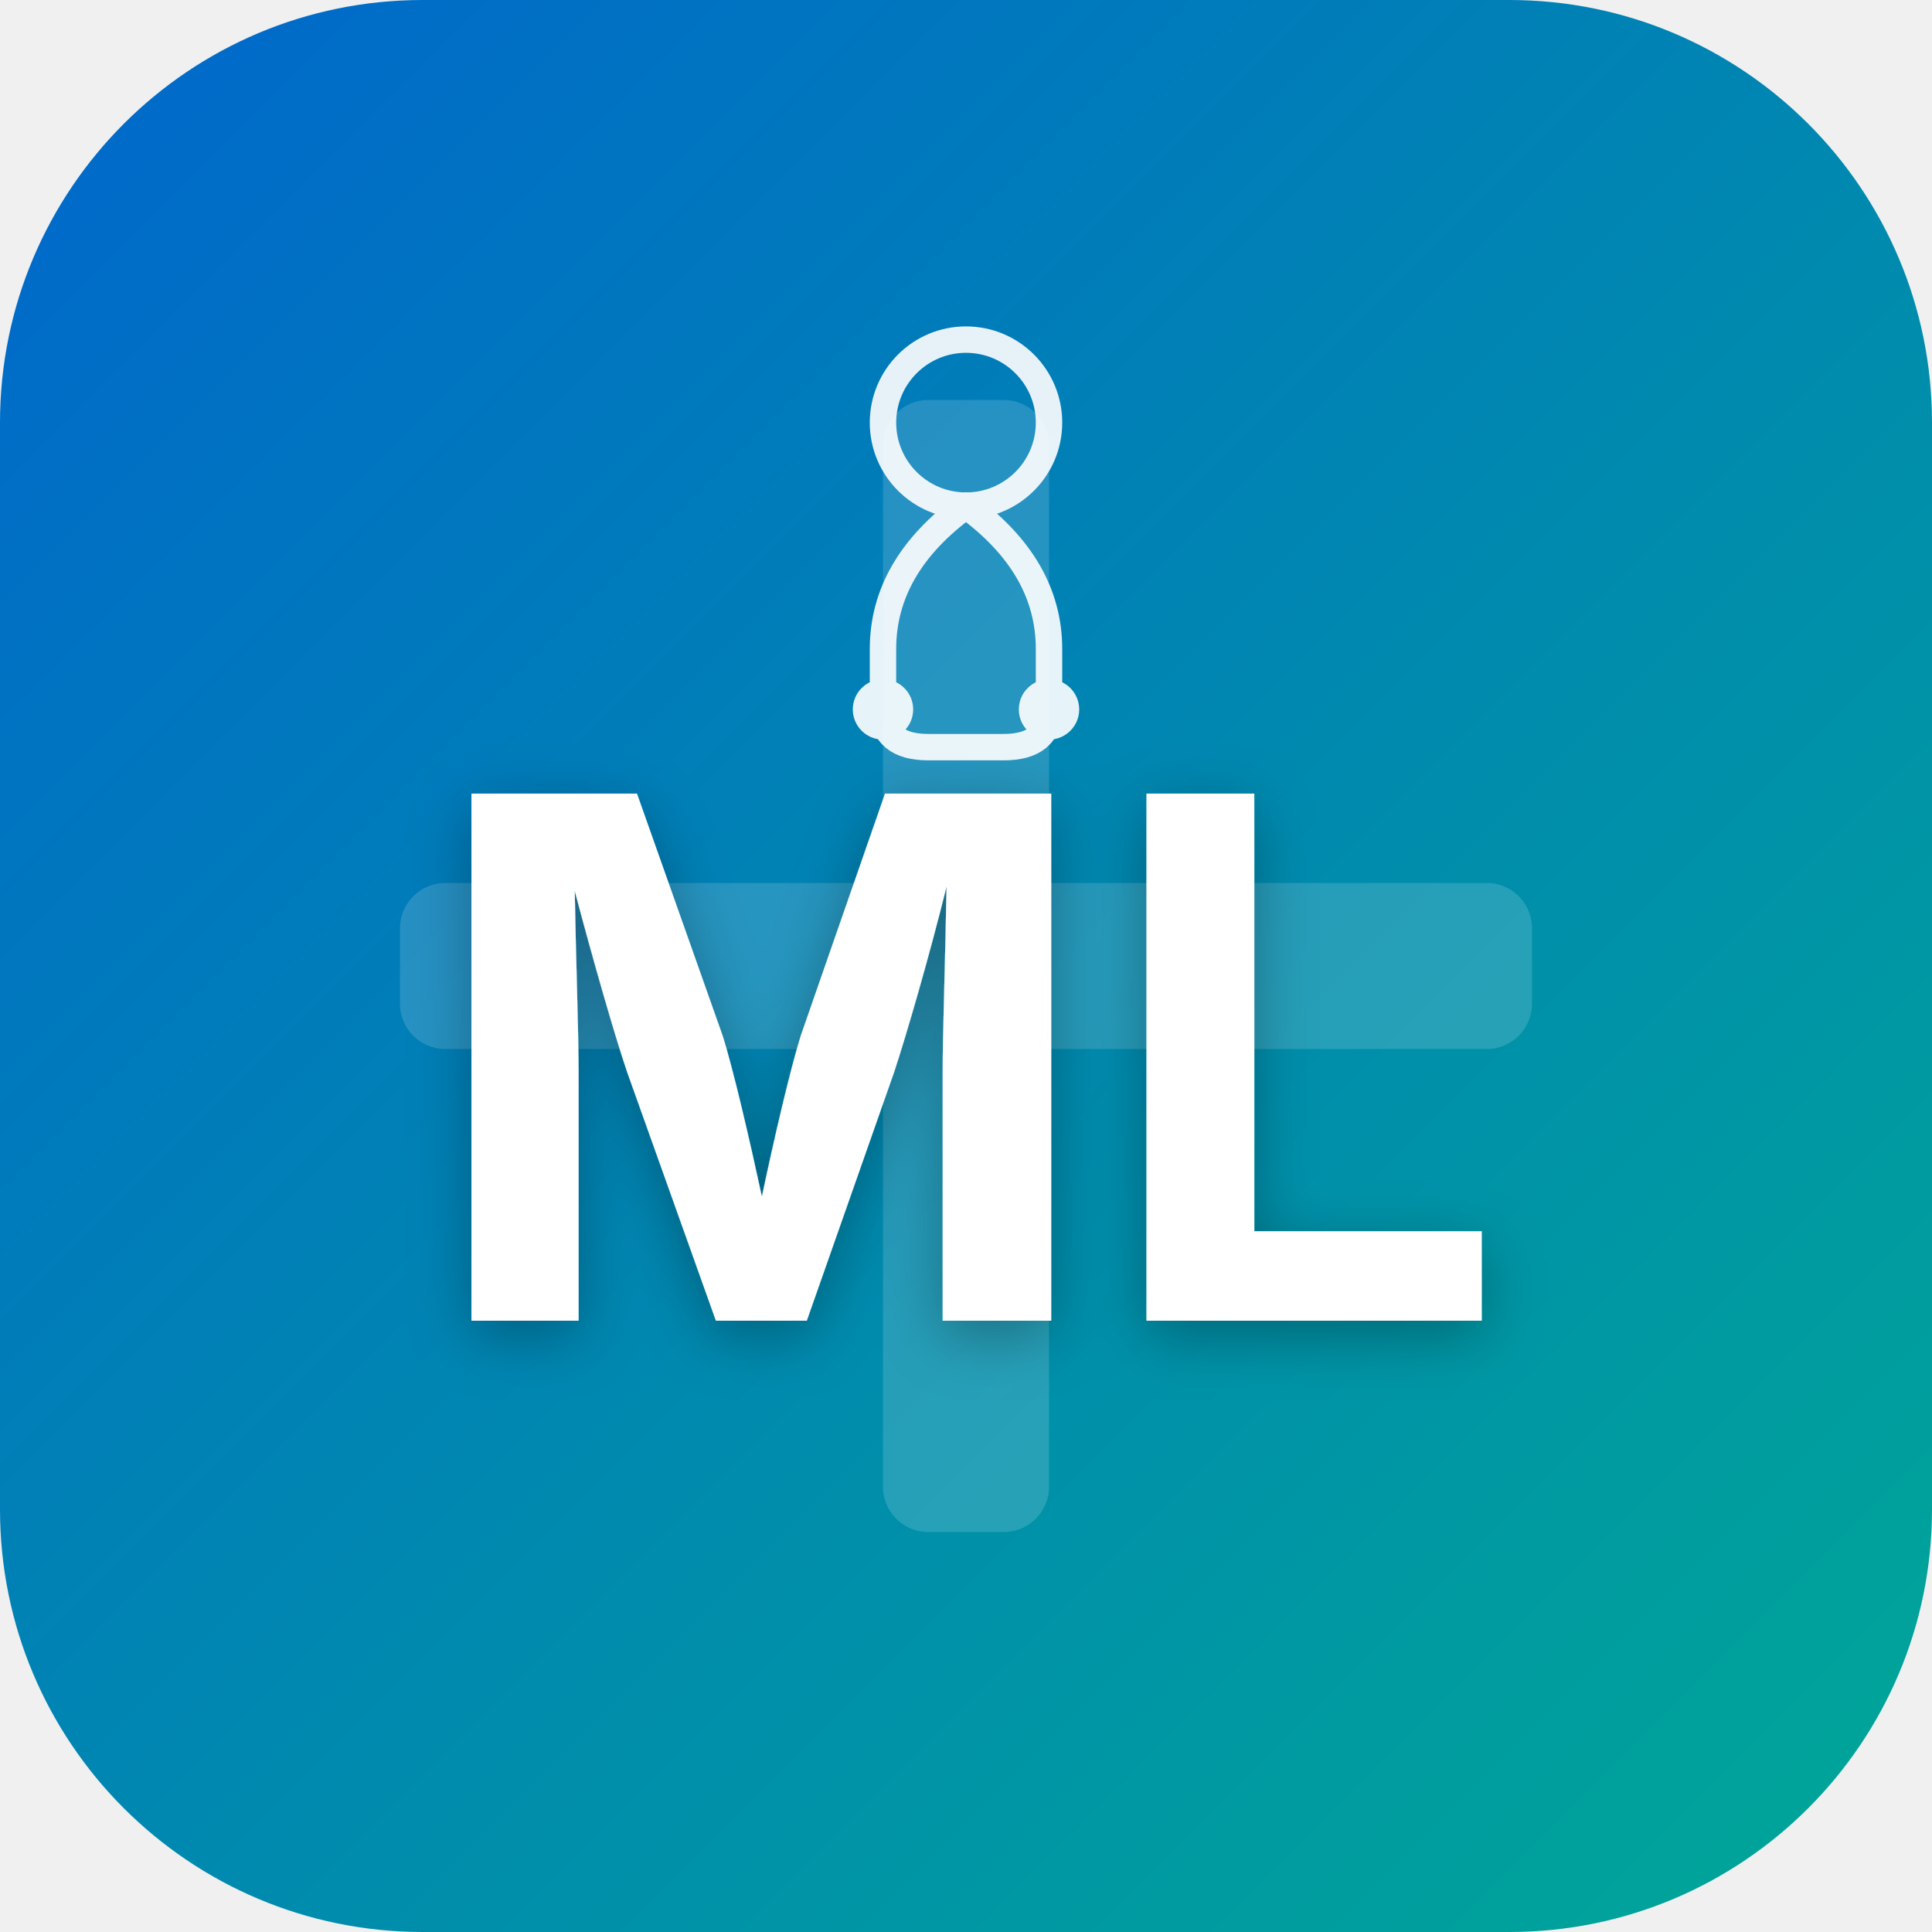
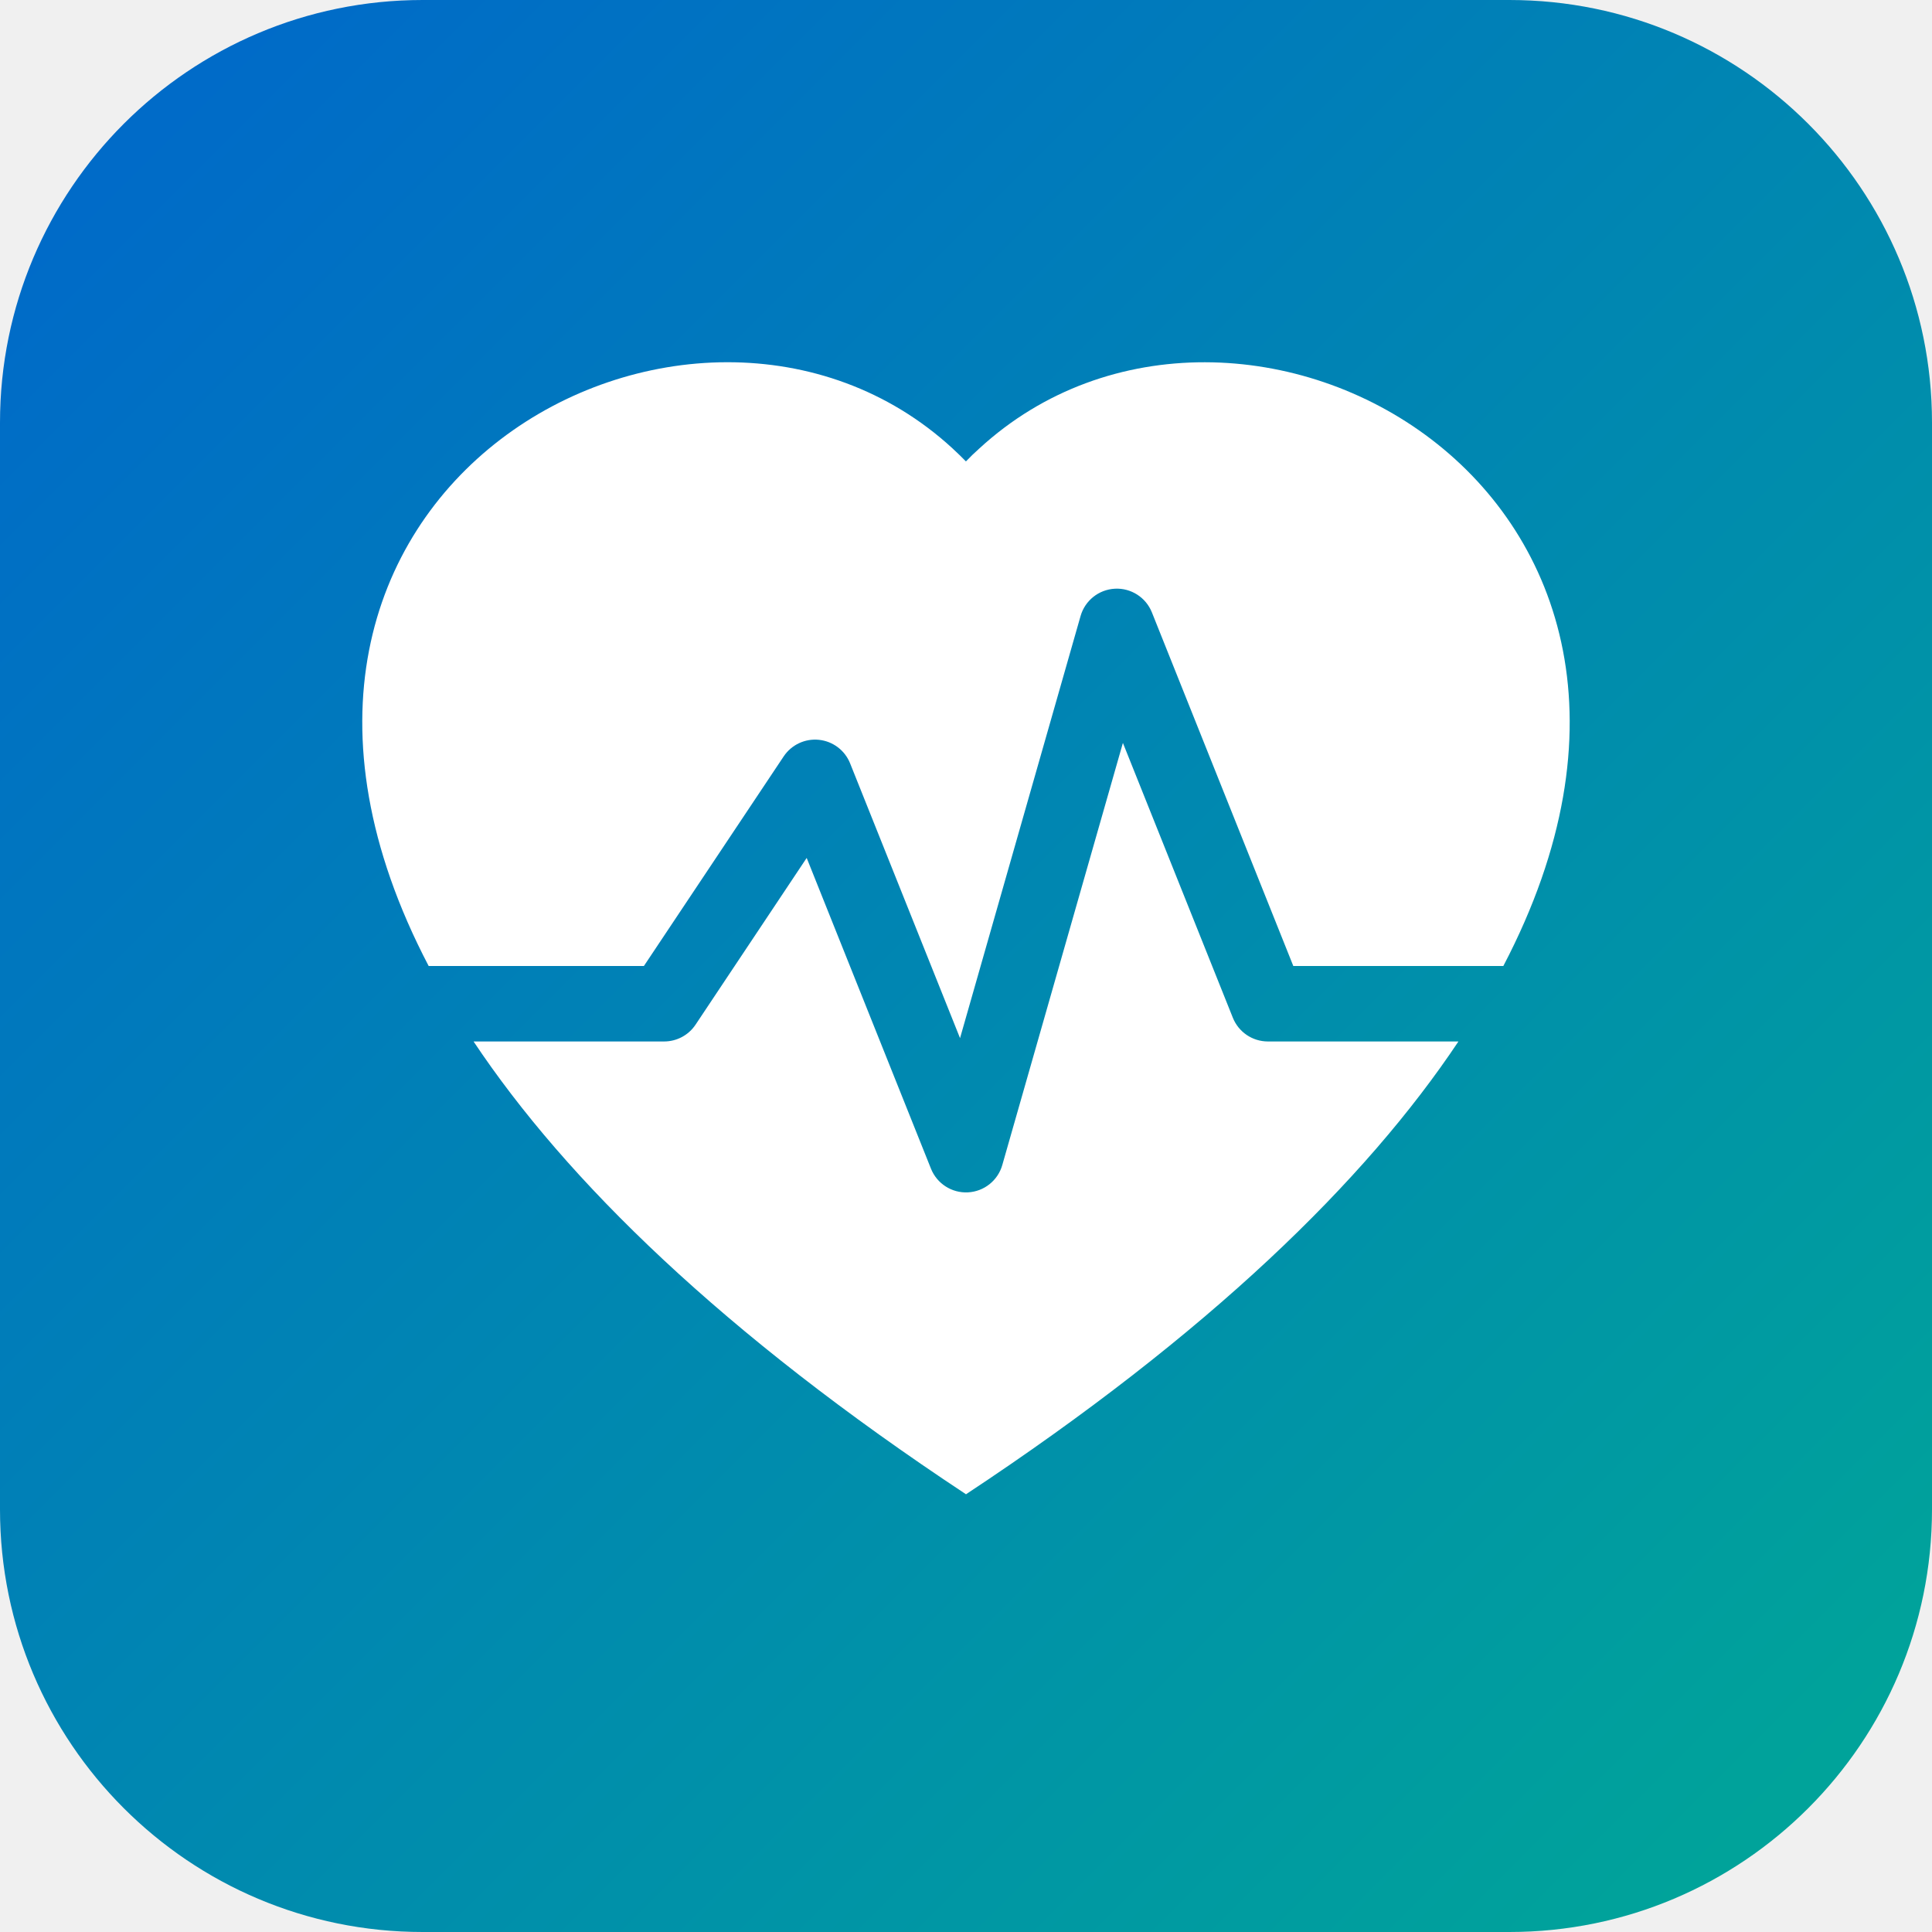
<svg xmlns="http://www.w3.org/2000/svg" width="512" height="512" viewBox="0 0 512 512" fill="none">
  <defs>
    <linearGradient id="bgGradient512" x1="0%" y1="0%" x2="100%" y2="100%">
      <stop offset="0%" style="stop-color:#0066CC;stop-opacity:1" />
      <stop offset="100%" style="stop-color:#00A896;stop-opacity:1" />
    </linearGradient>
-     <filter id="shadow512" x="-50%" y="-50%" width="200%" height="200%">
-       <feGaussianBlur in="SourceAlpha" stdDeviation="8" />
+     <filter id="softShadow512" x="-50%" y="-50%" width="200%" height="200%">
+       <feGaussianBlur in="SourceAlpha" stdDeviation="6" />
      <feOffset dx="0" dy="4" result="offsetblur" />
      <feComponentTransfer>
-         <feFuncA type="linear" slope="0.3" />
+         <feFuncA type="linear" slope="0.25" />
      </feComponentTransfer>
      <feMerge>
        <feMergeNode />
        <feMergeNode in="SourceGraphic" />
      </feMerge>
    </filter>
  </defs>
  <rect width="512" height="512" rx="112" fill="url(#bgGradient512)" />
-   <g opacity="0.15">
-     <rect x="234" y="106" width="44" height="300" rx="12" fill="white" />
-     <rect x="106" y="234" width="300" height="44" rx="12" fill="white" />
-   </g>
-   <text x="256" y="350" font-family="system-ui, -apple-system, sans-serif" font-size="192" font-weight="700" fill="white" text-anchor="middle" filter="url(#shadow512)">ML</text>
-   <g transform="translate(256, 112)" opacity="0.9">
-     <circle cx="0" cy="0" r="22" fill="none" stroke="white" stroke-width="7" />
-     <path d="M 0 22 Q -22 38, -22 60 L -22 76 Q -22 86, -10 86 L 10 86 Q 22 86, 22 76 L 22 60 Q 22 38, 0 22" fill="none" stroke="white" stroke-width="7" stroke-linecap="round" />
-     <circle cx="-22" cy="76" r="8" fill="white" />
-     <circle cx="22" cy="76" r="8" fill="white" />
+   <g transform="translate(256, 256) scale(20)">
+     <g transform="translate(-8, -8)">
+       <path d="M1.475 9C2.702 10.84 4.779 12.871 8 15c3.221-2.129 5.298-4.16 6.525-6H12a.5.5 0 0 1-.464-.314l-1.457-3.642-1.598 5.593a.5.5 0 0 1-.945.049L5.889 6.568l-1.473 2.21A.5.5 0 0 1 4 9z" fill="white" />
+       <path d="M.88 8C-2.427 1.68 4.41-2 7.823 1.143q.09.083.176.171a3 3 0 0 1 .176-.17C11.59-2 18.426 1.68 15.12 8h-2.783l-1.874-4.686a.5.5 0 0 0-.945.049L7.921 8.956 6.464 5.314a.5.5 0 0 0-.88-.091L3.732 8z" fill="white" />
+     </g>
  </g>
</svg>
